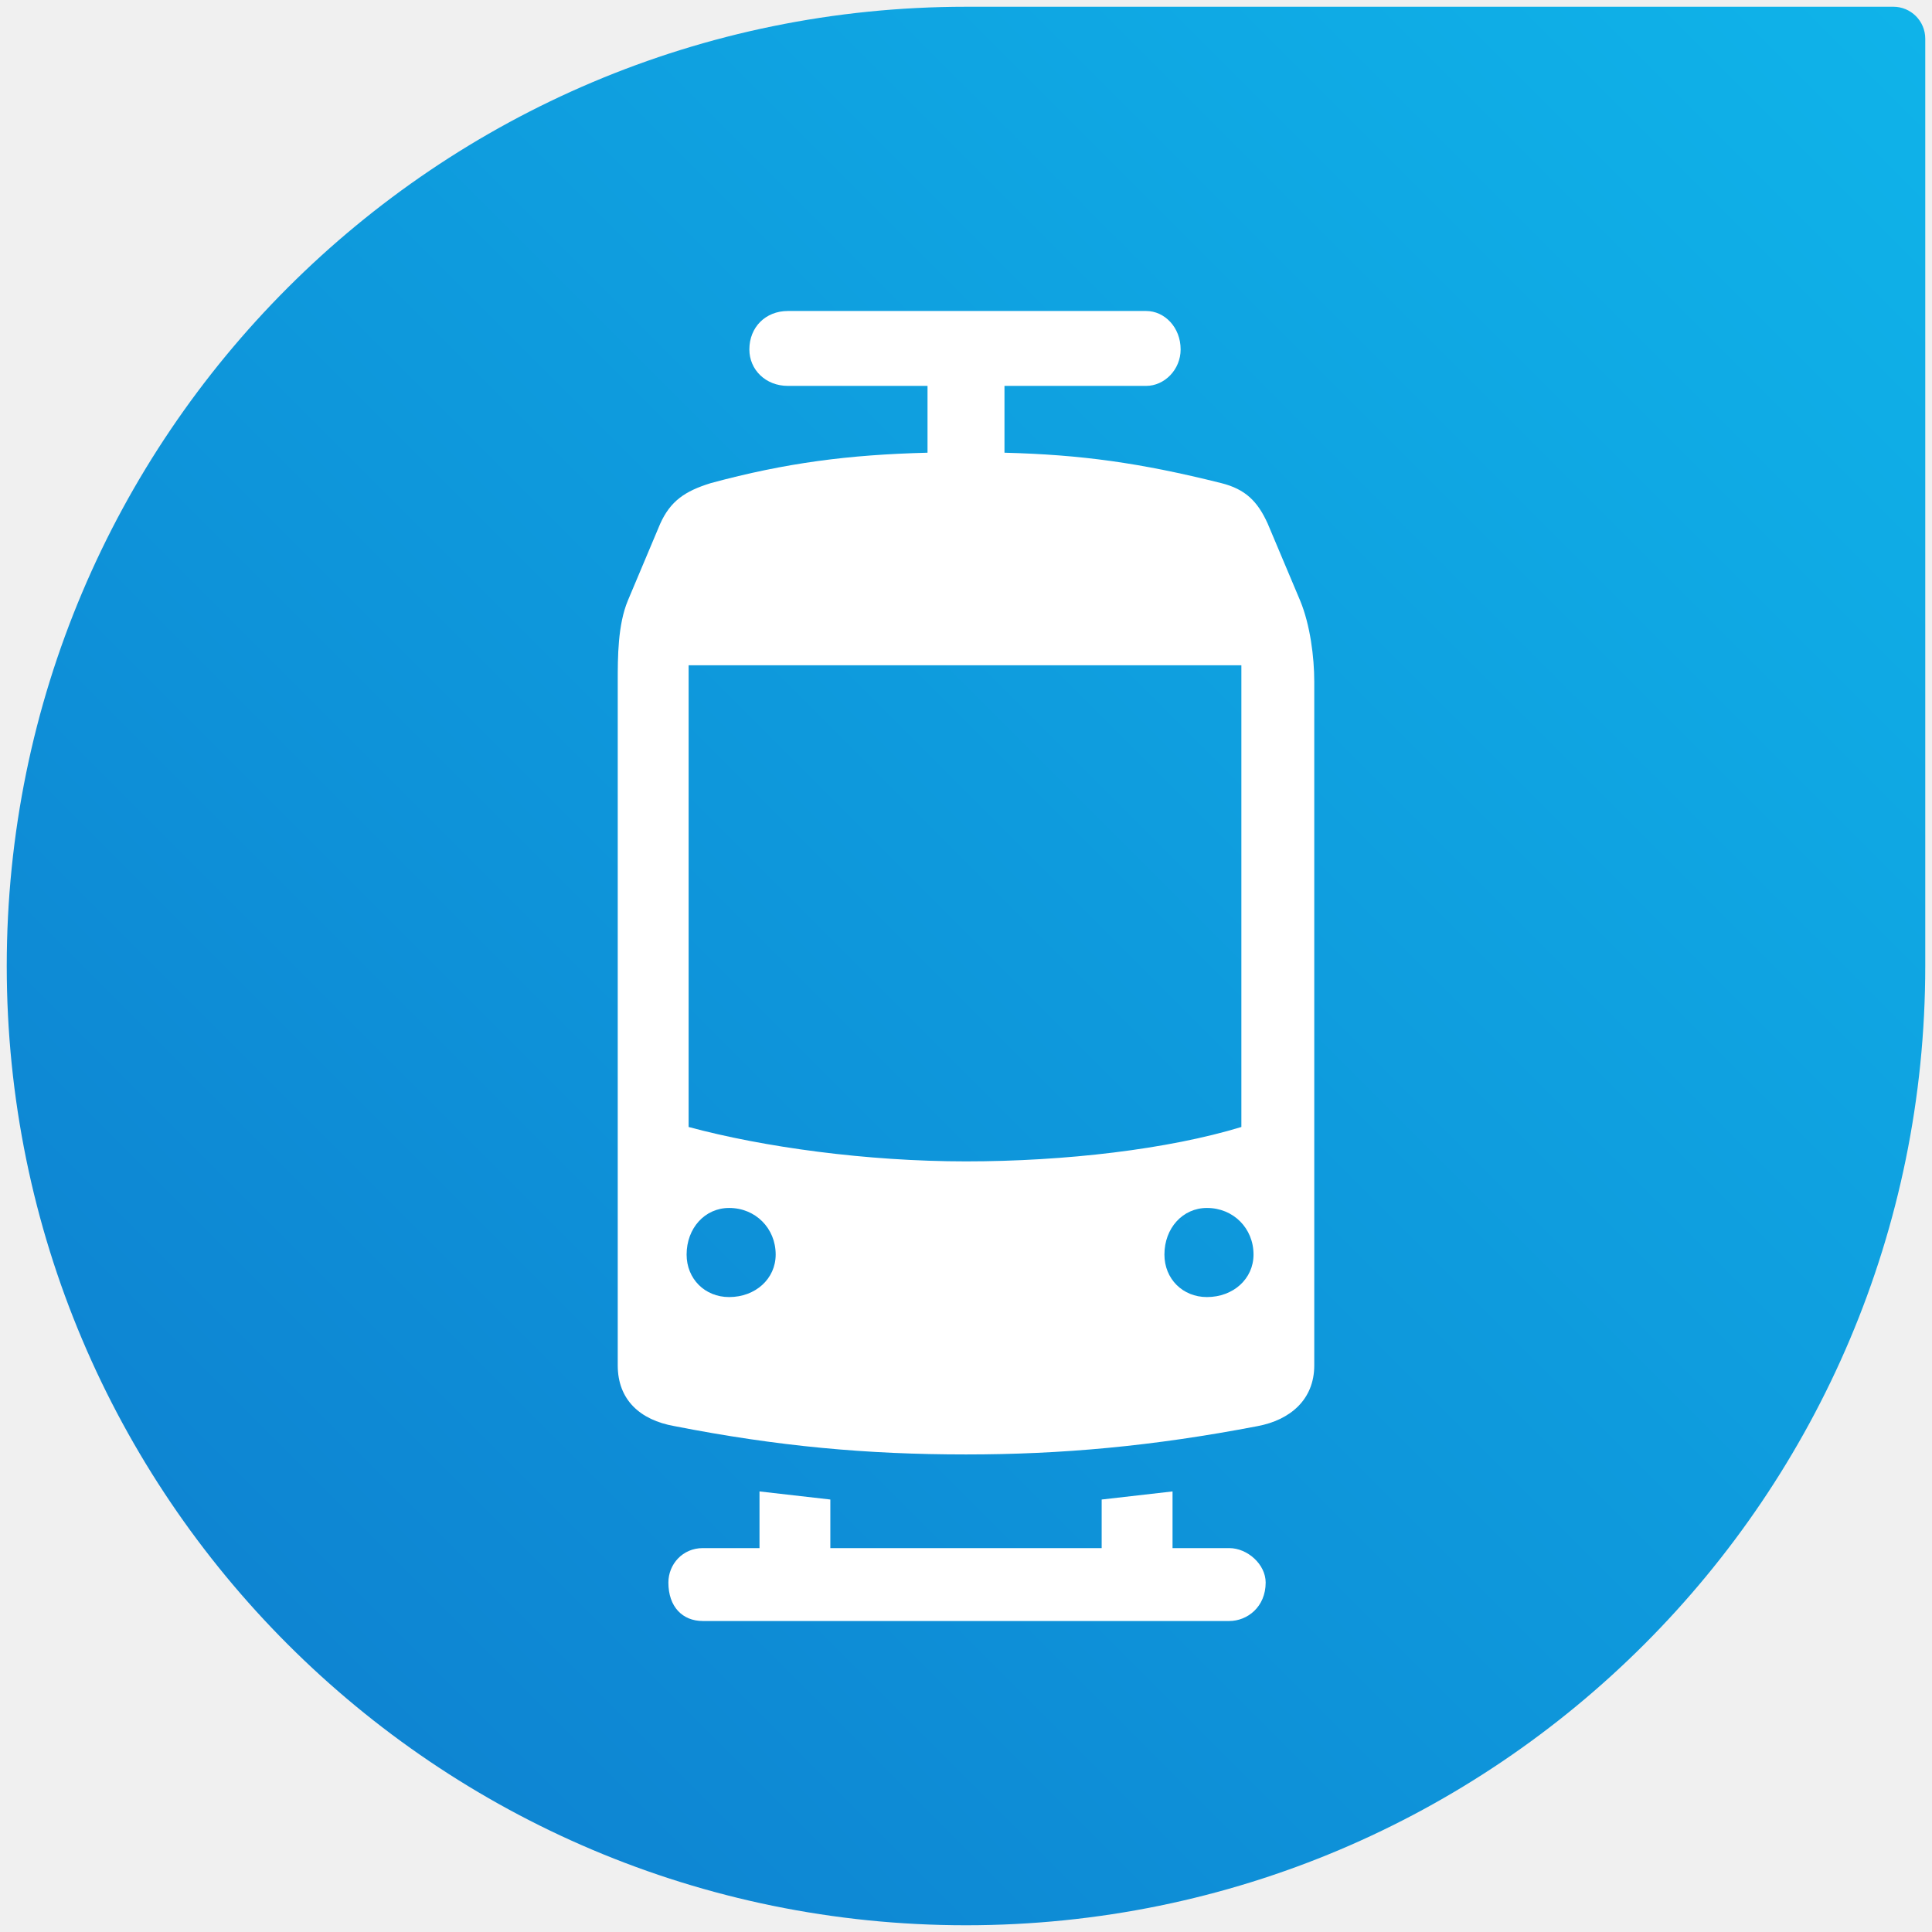
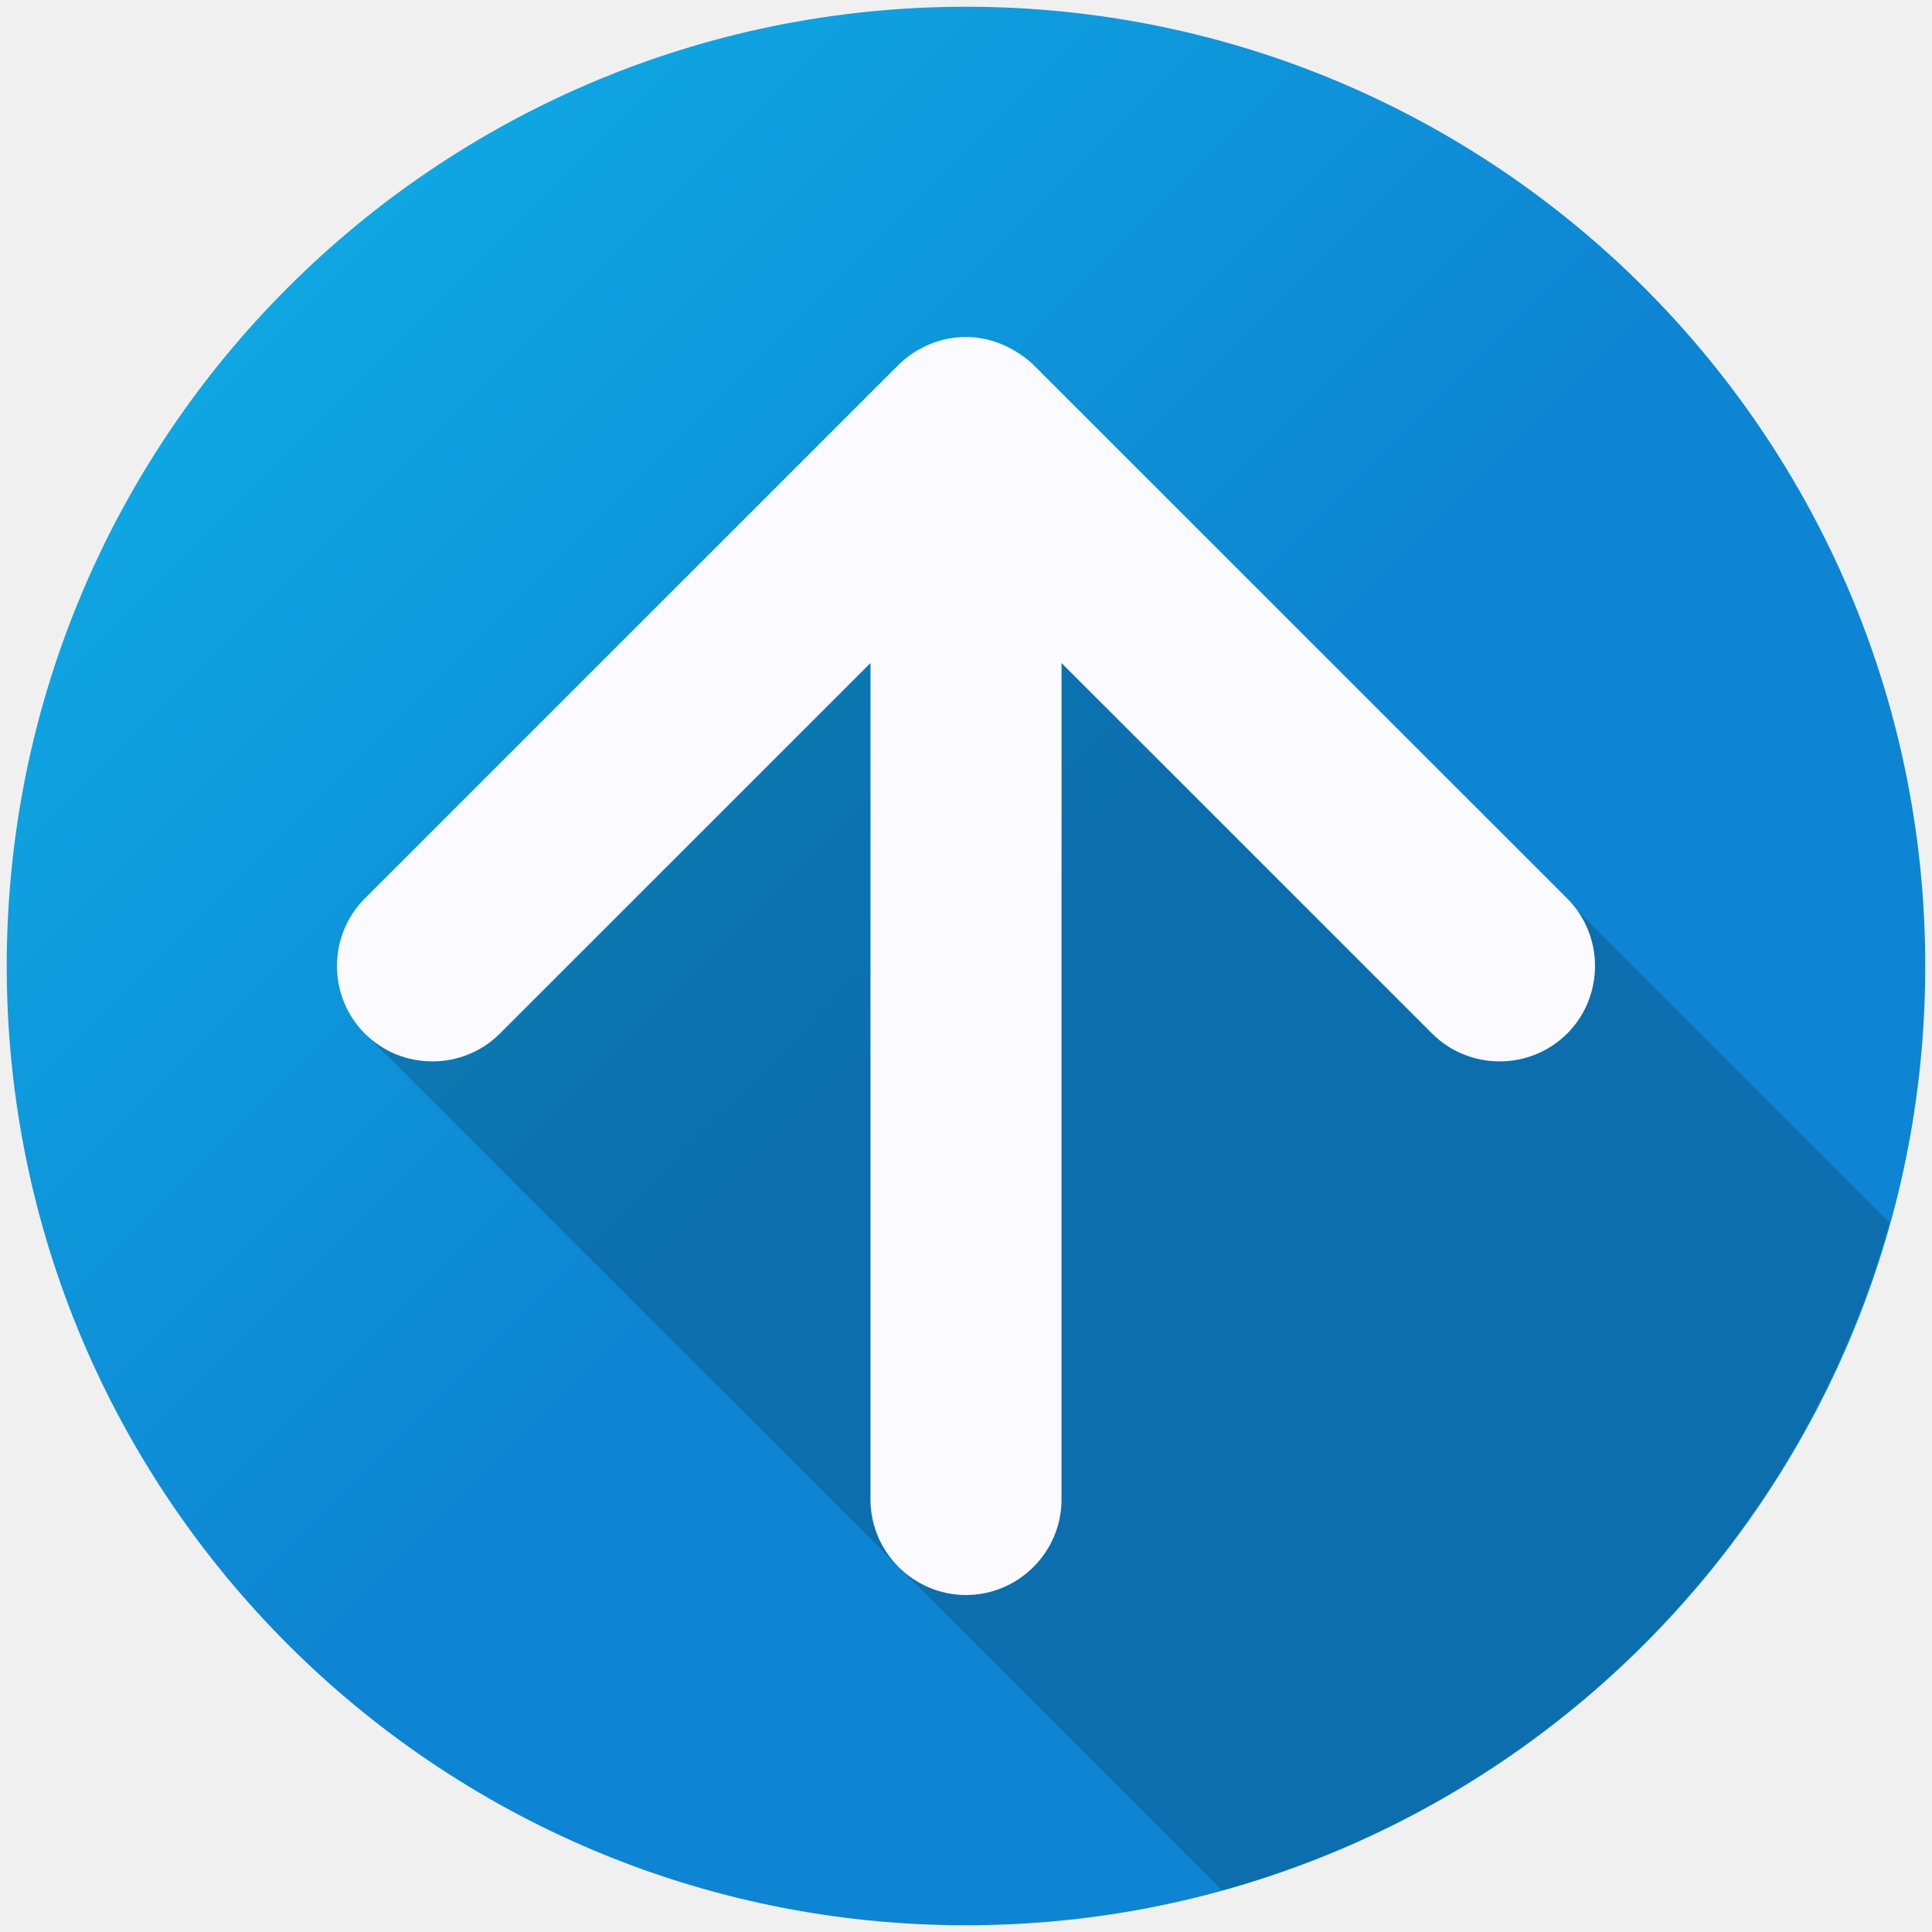
<svg xmlns="http://www.w3.org/2000/svg" xmlns:xlink="http://www.w3.org/1999/xlink" version="1.1" x="0px" y="0px" width="86px" height="86px" viewBox="0 0 86 86" enable-background="new 0 0 86 86" xml:space="preserve" id="svg2">
-   <defs id="defs27">
-     <linearGradient y2="85.283" x2="85.283" y1="12.807" x1="12.806" gradientUnits="userSpaceOnUse" id="SVGID_1_">
-       <stop id="stop7" style="stop-color:#0e85d2;stop-opacity:1" offset="0.005" />
-       <stop id="stop9" style="stop-color:#0fb3e9;stop-opacity:1" offset="1" />
-     </linearGradient>
-     <linearGradient xlink:href="#SVGID_1_" id="linearGradient10171" gradientUnits="userSpaceOnUse" x1="12.806" y1="12.807" x2="85.283" y2="85.283" gradientTransform="rotate(-90,43,43)" />
-     <linearGradient spreadMethod="pad" gradientUnits="userSpaceOnUse" y2="29.143" x2="25.399" y1="29.143" x1="-29.594" id="linearGradient10935" xlink:href="#linearGradient10925" />
-     <linearGradient id="linearGradient10925">
-       <stop id="stop10927" offset="0" style="stop-color:#ffffff;stop-opacity:0.392;" />
-       <stop id="stop10929" offset="1" style="stop-color:#ffffff;stop-opacity:0;" />
-     </linearGradient>
-     <clipPath id="clipPath16" clipPathUnits="userSpaceOnUse">
-       <path id="path18" d="m 0,283.46 283.46,0 L 283.46,0 0,0 0,283.46 Z" />
-     </clipPath>
-     <clipPath id="clipPath28" clipPathUnits="userSpaceOnUse">
-       <path id="path30" d="m 0,283.46 283.46,0 L 283.46,0 0,0 0,283.46 Z" />
+   <defs id="defs47">
+     <radialGradient r="42.611" cy="43.466" cx="40.409" gradientTransform="matrix(1.0021,0,0,1.0021,2.506,-0.5573)" gradientUnits="userSpaceOnUse" id="radialGradient11002" xlink:href="#SVGID_1_" />
+     <radialGradient gradientUnits="userSpaceOnUse" gradientTransform="matrix(1.0021,0,0,1.0021,2.506,-0.5573)" r="42.611" cy="43.466" cx="40.409" id="SVGID_1_">
+       <stop id="stop9" style="stop-color:#0fb3e9;stop-opacity:1;" offset="0" />
+       <stop id="stop11" style="stop-color:#0e85d2" offset="1" />
+     </radialGradient>
+     <linearGradient xlink:href="#SVGID_1_" id="linearGradient22" x1="0" y1="0" x2="43" y2="43" gradientUnits="userSpaceOnUse" />
+     <clipPath id="clipPath36" clipPathUnits="userSpaceOnUse">
+       <path id="path34" d="M 0,283.46 H 283.46 V 0 H 0 Z" />
    </clipPath>
  </defs>
  <g id="Layer_2" display="none" />
-   <path style="fill:url(#linearGradient10171);fill-opacity:1.0" id="path11" d="M 43,0.301 C 19.418,0.301 0.3,19.418 0.3,43.001 0.3,66.583 19.418,85.7 43,85.7 66.583,85.7 85.7,66.583 85.7,43 c 0,-0.636 0,-41.277 0,-41.277 C 85.7,0.937 85.063,0.3 84.277,0.3 84.277,0.3 43.636,0.301 43,0.301 z" />
-   <g clip-path="url(#clipPath28)" id="g26" transform="matrix(0.2384619,0,0,-0.2384619,9.202792,76.48182)" style="fill:#ffffff;fill-opacity:1">
-     <g transform="translate(186.7065,78.6084)" id="g32" style="fill:#ffffff;fill-opacity:1">
-       <path id="path34" style="fill:#ffffff;fill-opacity:1;fill-rule:nonzero;stroke:none" d="m 0,0 c -4.537,0 -7.937,3.402 -7.937,7.937 0,4.918 3.4,8.697 7.937,8.697 4.917,0 8.695,-3.779 8.695,-8.697 C 8.695,3.402 4.917,0 0,0 M -96.755,31.749 V 117.93 H 6.427 V 31.749 c -13.606,-4.153 -32.883,-6.421 -51.399,-6.421 -18.525,0 -37.8,2.645 -51.783,6.421 M -89.193,0 c -4.536,0 -7.937,3.402 -7.937,7.937 0,4.918 3.401,8.697 7.937,8.697 4.91,0 8.689,-3.779 8.689,-8.697 C -80.504,3.402 -84.283,0 -89.193,0 M 17.39,130.026 11.338,144.385 c -1.885,4.16 -4.151,6.426 -8.688,7.56 -15.123,3.778 -26.079,5.295 -40.444,5.67 v 12.473 h 26.455 c 3.402,0 6.427,3.026 6.427,6.802 0,4.16 -3.025,7.178 -6.427,7.178 h -66.898 c -4.153,0 -7.179,-3.018 -7.179,-7.178 0,-3.776 3.026,-6.802 7.179,-6.802 h 26.078 v -12.473 c -14.739,-0.375 -26.454,-1.892 -40.435,-5.67 -4.918,-1.509 -7.562,-3.4 -9.454,-7.56 l -6.045,-14.359 c -1.893,-4.534 -1.893,-10.588 -1.893,-15.123 V -12.753 c 0,-6.42 4.16,-10.205 10.589,-11.339 19.275,-3.778 35.9,-5.286 54.425,-5.286 17.759,0 34.767,1.508 54.425,5.286          6.045,1.134 10.58,4.919 10.58,11.339 v 127.656 c 0,4.535 -0.758,10.589 -2.643,15.123 M 4.16,-46.862 c 3.401,0 6.802,-3.028 6.802,-6.429 0,-4.534 -3.401,-7.179 -6.802,-7.179 h -98.272 c -3.776,0 -6.42,2.645 -6.42,7.179 0,3.401 2.644,6.429 6.42,6.429 h 10.589 v 10.58 l 13.223,-1.511 v -9.069 h 50.648 v 9.069 l 13.23,1.511 v -10.58 z" />
+   <g id="g894" style="fill:url(#linearGradient22);fill-opacity:1">
+     <g display="none" id="Layer_2-1" style="display:none;fill:url(#linearGradient22);fill-opacity:1" />
+     <circle style="fill:url(#linearGradient22);fill-opacity:1" id="circle13-2" r="42.7" cy="43" cx="43" />
+   </g>
+   <path style="fill:#000000;fill-opacity:0.176;stroke-width:2.163;stroke-linecap:round;stroke-linejoin:round" d="M 47.117 17.43 L 42.871 20.438 L 17.58 44.77 L 16.283 46.045 L 33.135 62.896 L 42.859 72.619 L 54.391 84.15 A 42.7 42.7 0 0 0 84.102 54.414 L 72.584 42.896 L 62.859 33.172 L 47.117 17.43 z " id="rect20" />
+   <g id="g42" transform="matrix(0.305136,0,0,-0.3050804,69.12217,40.63425)" style="fill:#fafaff;fill-opacity:1;stroke:#fafaff;stroke-width:5.921;stroke-miterlimit:4;stroke-dasharray:none;stroke-opacity:1">
+     <g id="path44">
+       <path style="color:#000000;font-style:normal;font-variant:normal;font-weight:normal;font-stretch:normal;font-size:medium;line-height:normal;font-family:sans-serif;font-variant-ligatures:normal;font-variant-position:normal;font-variant-caps:normal;font-variant-numeric:normal;font-variant-alternates:normal;font-variant-east-asian:normal;font-feature-settings:normal;text-indent:0;text-align:start;text-decoration:none;text-decoration-line:none;text-decoration-style:solid;text-decoration-color:#000000;letter-spacing:normal;word-spacing:normal;text-transform:none;writing-mode:lr-tb;direction:ltr;text-orientation:mixed;dominant-baseline:auto;baseline-shift:baseline;text-anchor:start;white-space:normal;shape-padding:0;clip-rule:nonzero;display:inline;overflow:visible;visibility:visible;opacity:1;isolation:auto;mix-blend-mode:normal;color-interpolation:sRGB;color-interpolation-filters:linearRGB;solid-color:#000000;solid-opacity:1;vector-effect:none;fill:#fafaff;fill-opacity:1;fill-rule:nonzero;stroke:none;stroke-width:5.921;stroke-linecap:butt;stroke-linejoin:miter;stroke-miterlimit:4;stroke-dasharray:none;stroke-dashoffset:0;stroke-opacity:1.0;filter-blend-mode:normal;filter-gaussianBlur-deviation:0;color-rendering:auto;image-rendering:auto;shape-rendering:auto;text-rendering:auto;enable-background:accumulate;" d="m 0,0 c 0,0 -77.177,77.182 -77.839,77.843 -0.731,0.661 -3.421,3.221 -7.768,3.221 -4.348,0 -7.106,-2.56 -7.758,-3.212 L -93.367,77.85 -171.215,0 c -4.285,-4.285 -4.285,-11.232 0,-15.52 4.285,-4.283 11.234,-4.283 15.52,0.002 L -96.578,43.6 -96.581,-85.601 c 0,-6.06 4.913,-10.972 10.974,-10.972 6.06,0 10.974,4.912 10.974,10.972 V 43.6 l 59.112,-59.118 c 4.286,-4.285 11.233,-4.285 15.519,-0.002 C 4.283,-11.232 4.283,-4.285 0,0" id="path48" />
+       <path style="color:#000000;font-style:normal;font-variant:normal;font-weight:normal;font-stretch:normal;font-size:medium;line-height:normal;font-family:sans-serif;font-variant-ligatures:normal;font-variant-position:normal;font-variant-caps:normal;font-variant-numeric:normal;font-variant-alternates:normal;font-variant-east-asian:normal;font-feature-settings:normal;text-indent:0;text-align:start;text-decoration:none;text-decoration-line:none;text-decoration-style:solid;text-decoration-color:#000000;letter-spacing:normal;word-spacing:normal;text-transform:none;writing-mode:lr-tb;direction:ltr;text-orientation:mixed;dominant-baseline:auto;baseline-shift:baseline;text-anchor:start;white-space:normal;shape-padding:0;clip-rule:nonzero;display:inline;overflow:visible;visibility:visible;opacity:1;isolation:auto;mix-blend-mode:normal;color-interpolation:sRGB;color-interpolation-filters:linearRGB;solid-color:#000000;solid-opacity:1;vector-effect:none;fill:#fafaff;fill-opacity:1;fill-rule:nonzero;stroke:none;stroke-width:5.921;stroke-linecap:butt;stroke-linejoin:miter;stroke-miterlimit:4;stroke-dasharray:none;stroke-dashoffset:0;stroke-opacity:1.0;filter-blend-mode:normal;filter-gaussianBlur-deviation:0;color-rendering:auto;image-rendering:auto;shape-rendering:auto;text-rendering:auto;enable-background:accumulate;" d="M -85.607 -99.533 C -93.268 -99.533 -99.541 -93.262 -99.541 -85.602 L -99.539 36.451 L -153.602 -17.611 C -159.019 -23.028 -167.892 -23.028 -173.309 -17.613 C -178.724 -12.194 -178.725 -3.323 -173.309 2.094 L -95.461 79.943 L -95.459 79.945 C -94.595 80.809 -91.118 84.025 -85.607 84.025 C -80.098 84.025 -76.444 80.573 -75.854 80.039 L -75.799 79.99 L -75.748 79.938 C -74.958 79.148 2.094 2.094 2.094 2.094 C 7.508 -3.323 7.507 -12.194 2.092 -17.613 L 2.09 -17.613 C -3.328 -23.027 -12.196 -23.027 -17.613 -17.611 L -17.615 -17.611 L -71.672 36.451 L -71.672 -85.602 C -71.672 -93.262 -77.948 -99.533 -85.607 -99.533 z M -85.607 -93.613 C -81.147 -93.613 -77.594 -90.061 -77.594 -85.602 L -77.594 50.748 L -13.428 -13.424 C -10.273 -16.578 -5.25 -16.578 -2.096 -13.426 C 1.058 -10.269 1.058 -5.247 -2.094 -2.094 C -2.094 -2.094 -79.149 74.967 -79.848 75.664 C -80.724 76.458 -82.441 78.104 -85.607 78.104 C -88.793 78.104 -90.831 76.198 -91.271 75.758 L -91.273 75.756 L -169.121 -2.094 C -172.274 -5.247 -172.275 -10.269 -169.121 -13.426 C -165.968 -16.577 -160.944 -16.578 -157.789 -13.424 L -93.617 50.748 L -93.621 -85.602 C -93.621 -90.061 -90.069 -93.613 -85.607 -93.613 z " id="path50" />
    </g>
  </g>
</svg>
